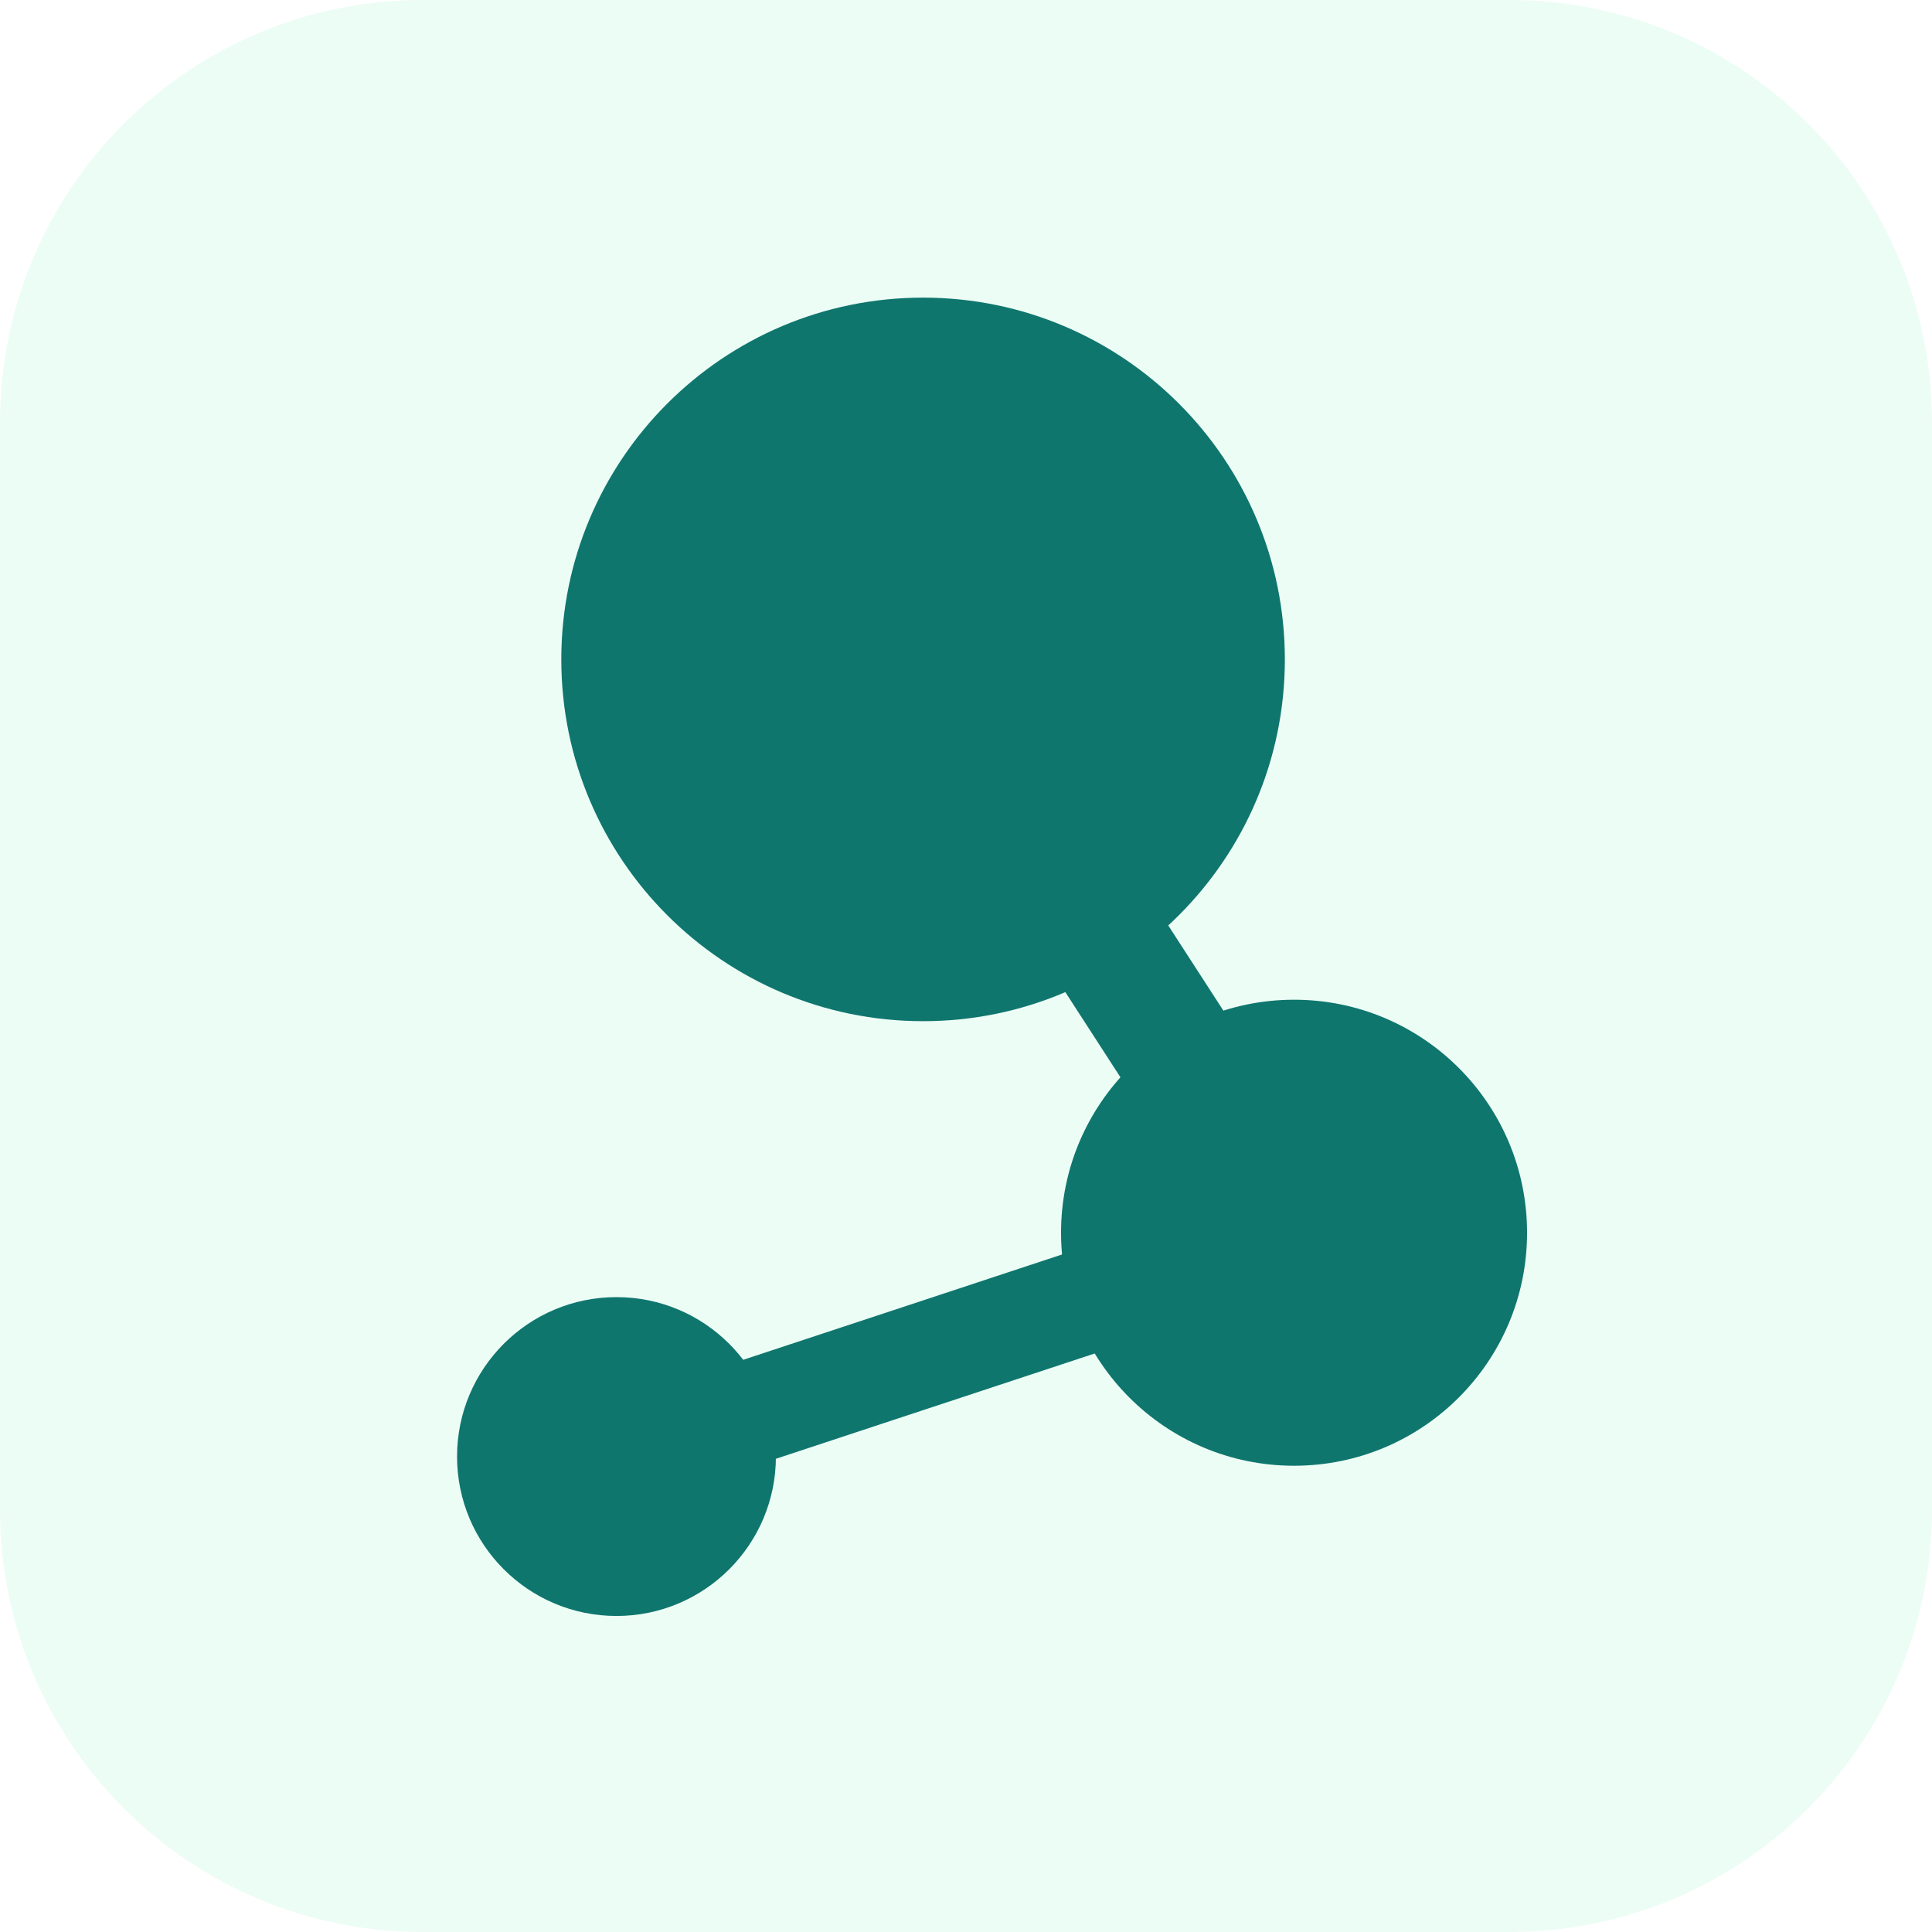
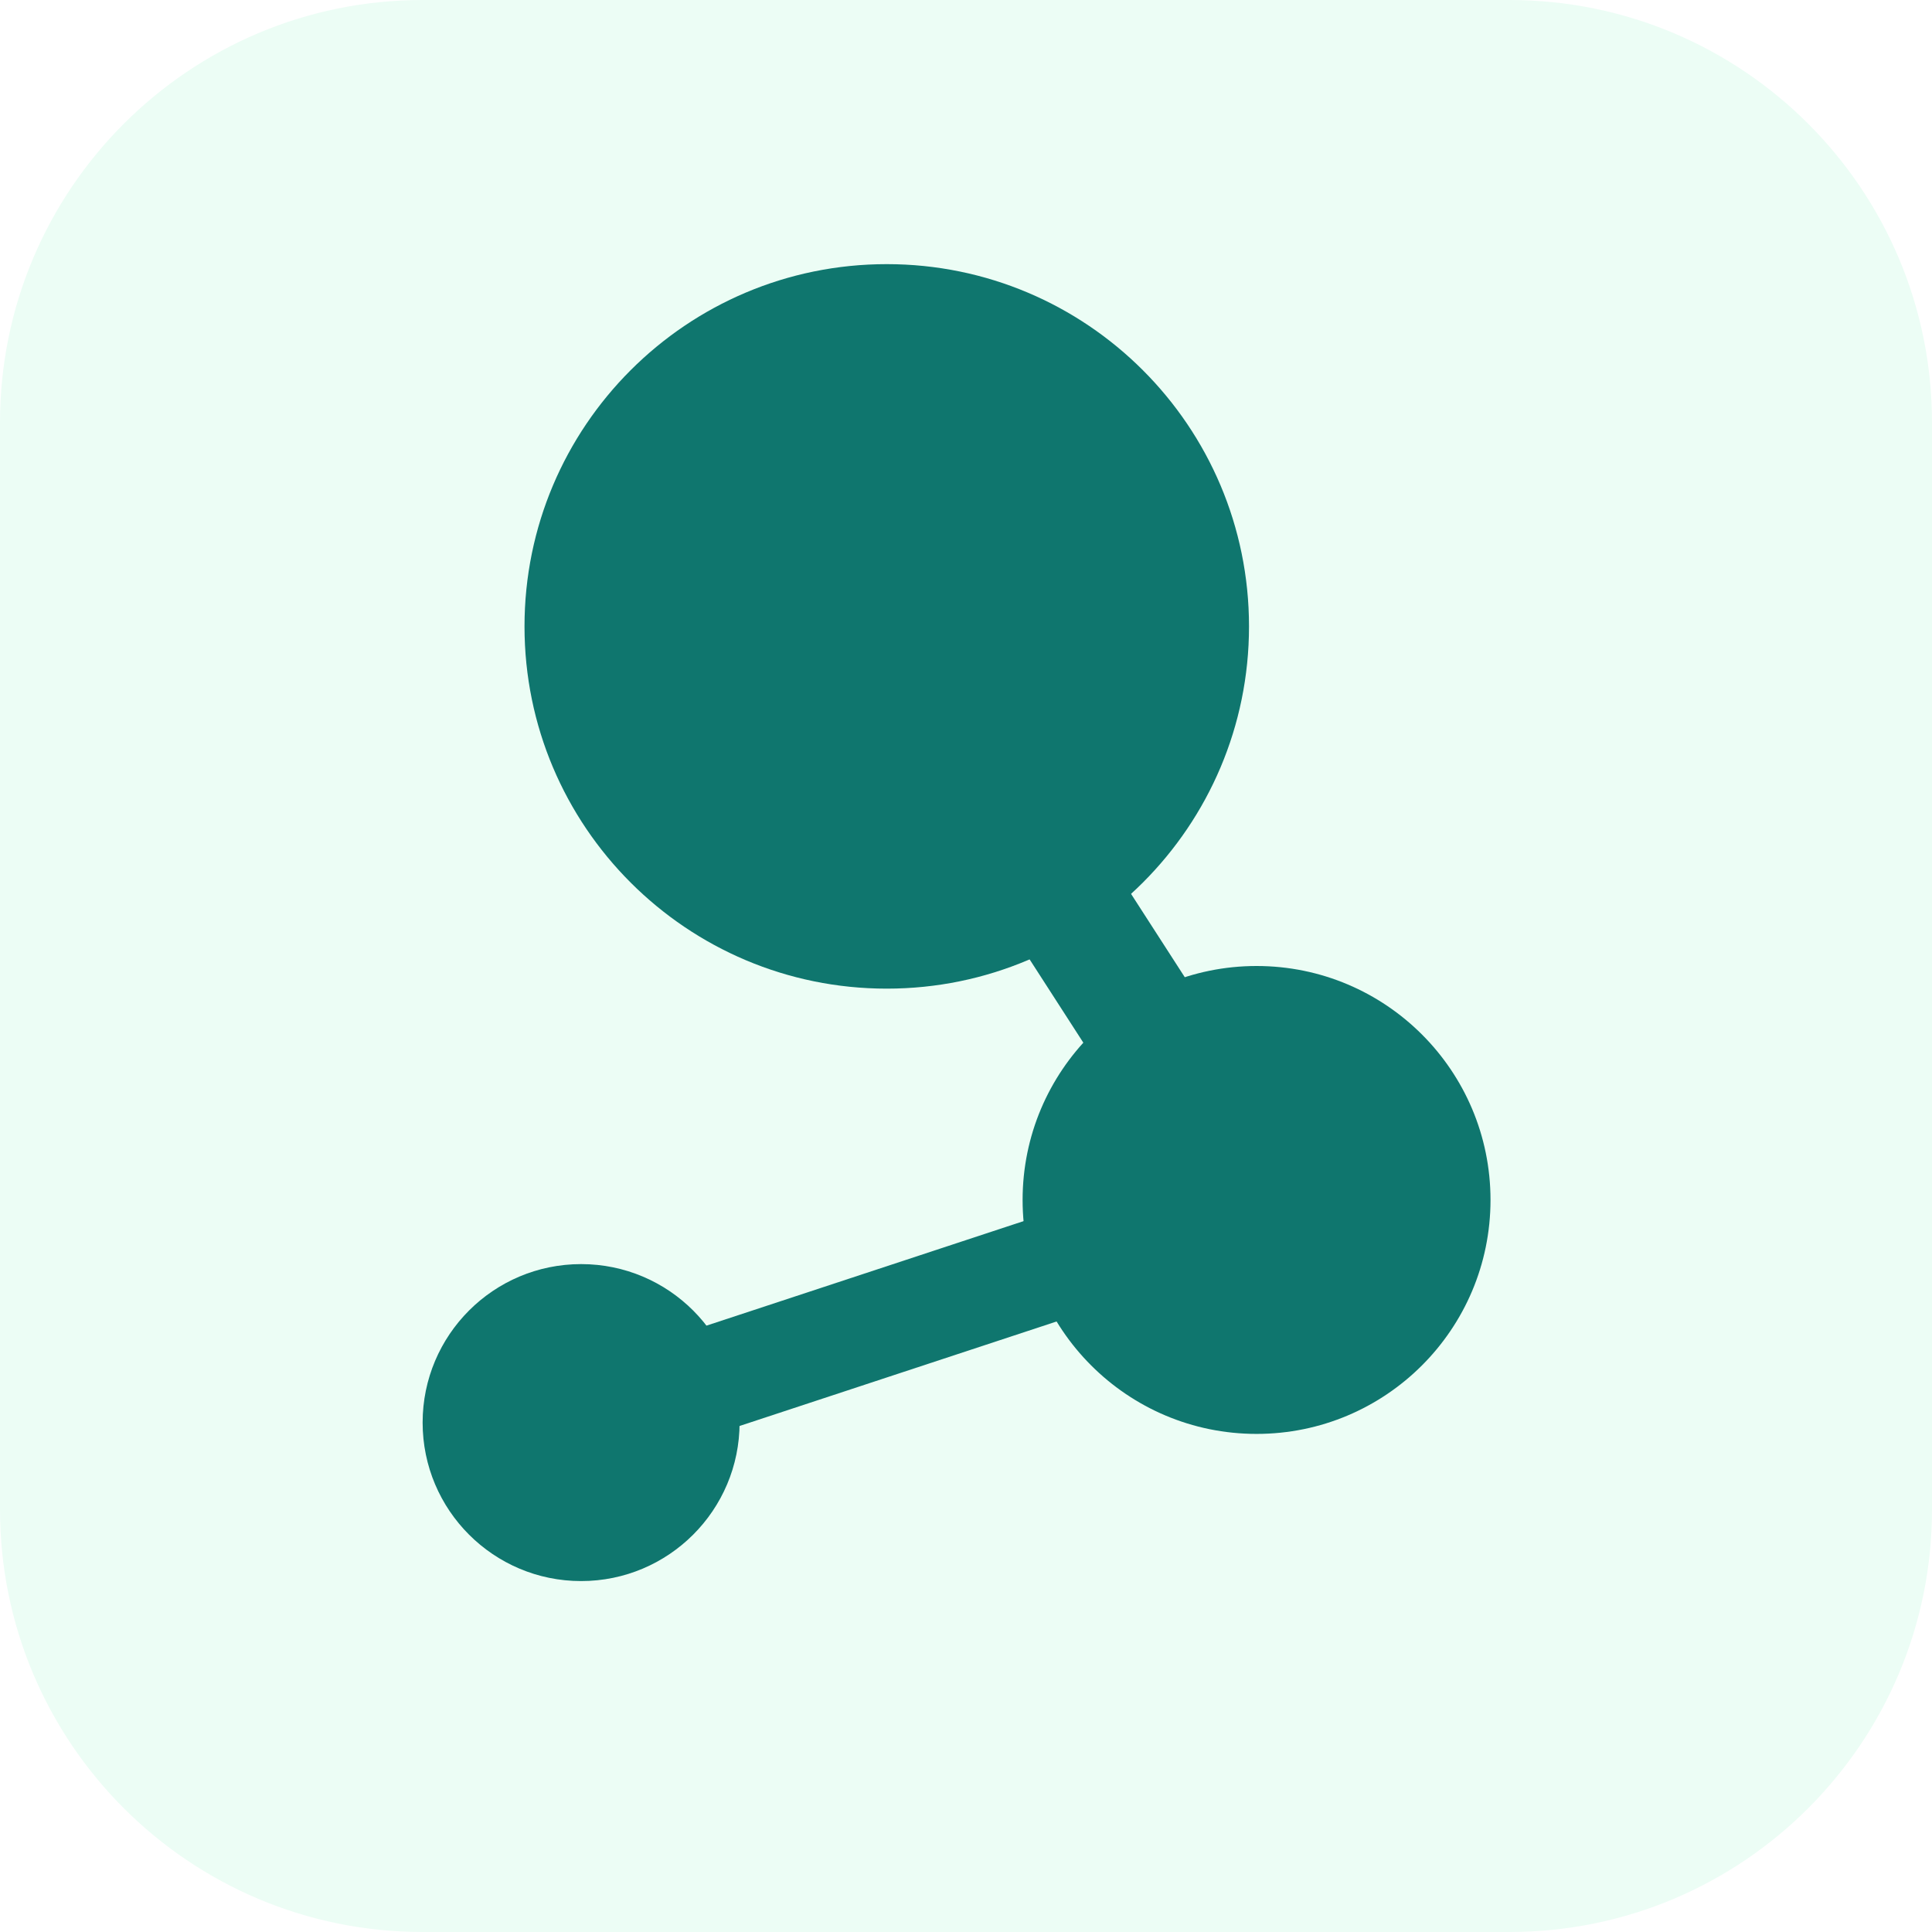
- <svg xmlns="http://www.w3.org/2000/svg" viewBox="0 0 512 512" fill="none">
+ <svg xmlns="http://www.w3.org/2000/svg" viewBox="0 0 512 512" width="512" height="512" fill="none">
  <rect width="512" height="512" rx="112" fill="#ECFDF5" />
-   <g transform="translate(48 48) scale(0.8125)">
-     <line x1="242" y1="156" x2="363" y2="343" stroke="#0F766E" stroke-width="40" stroke-linecap="round" />
-     <line x1="363" y1="343" x2="142" y2="416" stroke="#0F766E" stroke-width="34" stroke-linecap="round" />
-     <circle cx="242" cy="156" r="118" fill="#0F766E" />
-     <circle cx="363" cy="343" r="76" fill="#0F766E" />
-     <circle cx="142" cy="416" r="52" fill="#0F766E" />
+   <g fill="#0F766E" stroke="#0F766E" stroke-linecap="round">
+     <line x1="235" y1="166" x2="333" y2="318" stroke-width="32" />
+     <line x1="333" y1="318" x2="154" y2="377" stroke-width="28" />
+     <circle cx="235" cy="166" r="96" stroke="none" />
+     <circle cx="333" cy="318" r="62" stroke="none" />
+     <circle cx="154" cy="377" r="42" stroke="none" />
  </g>
</svg>
